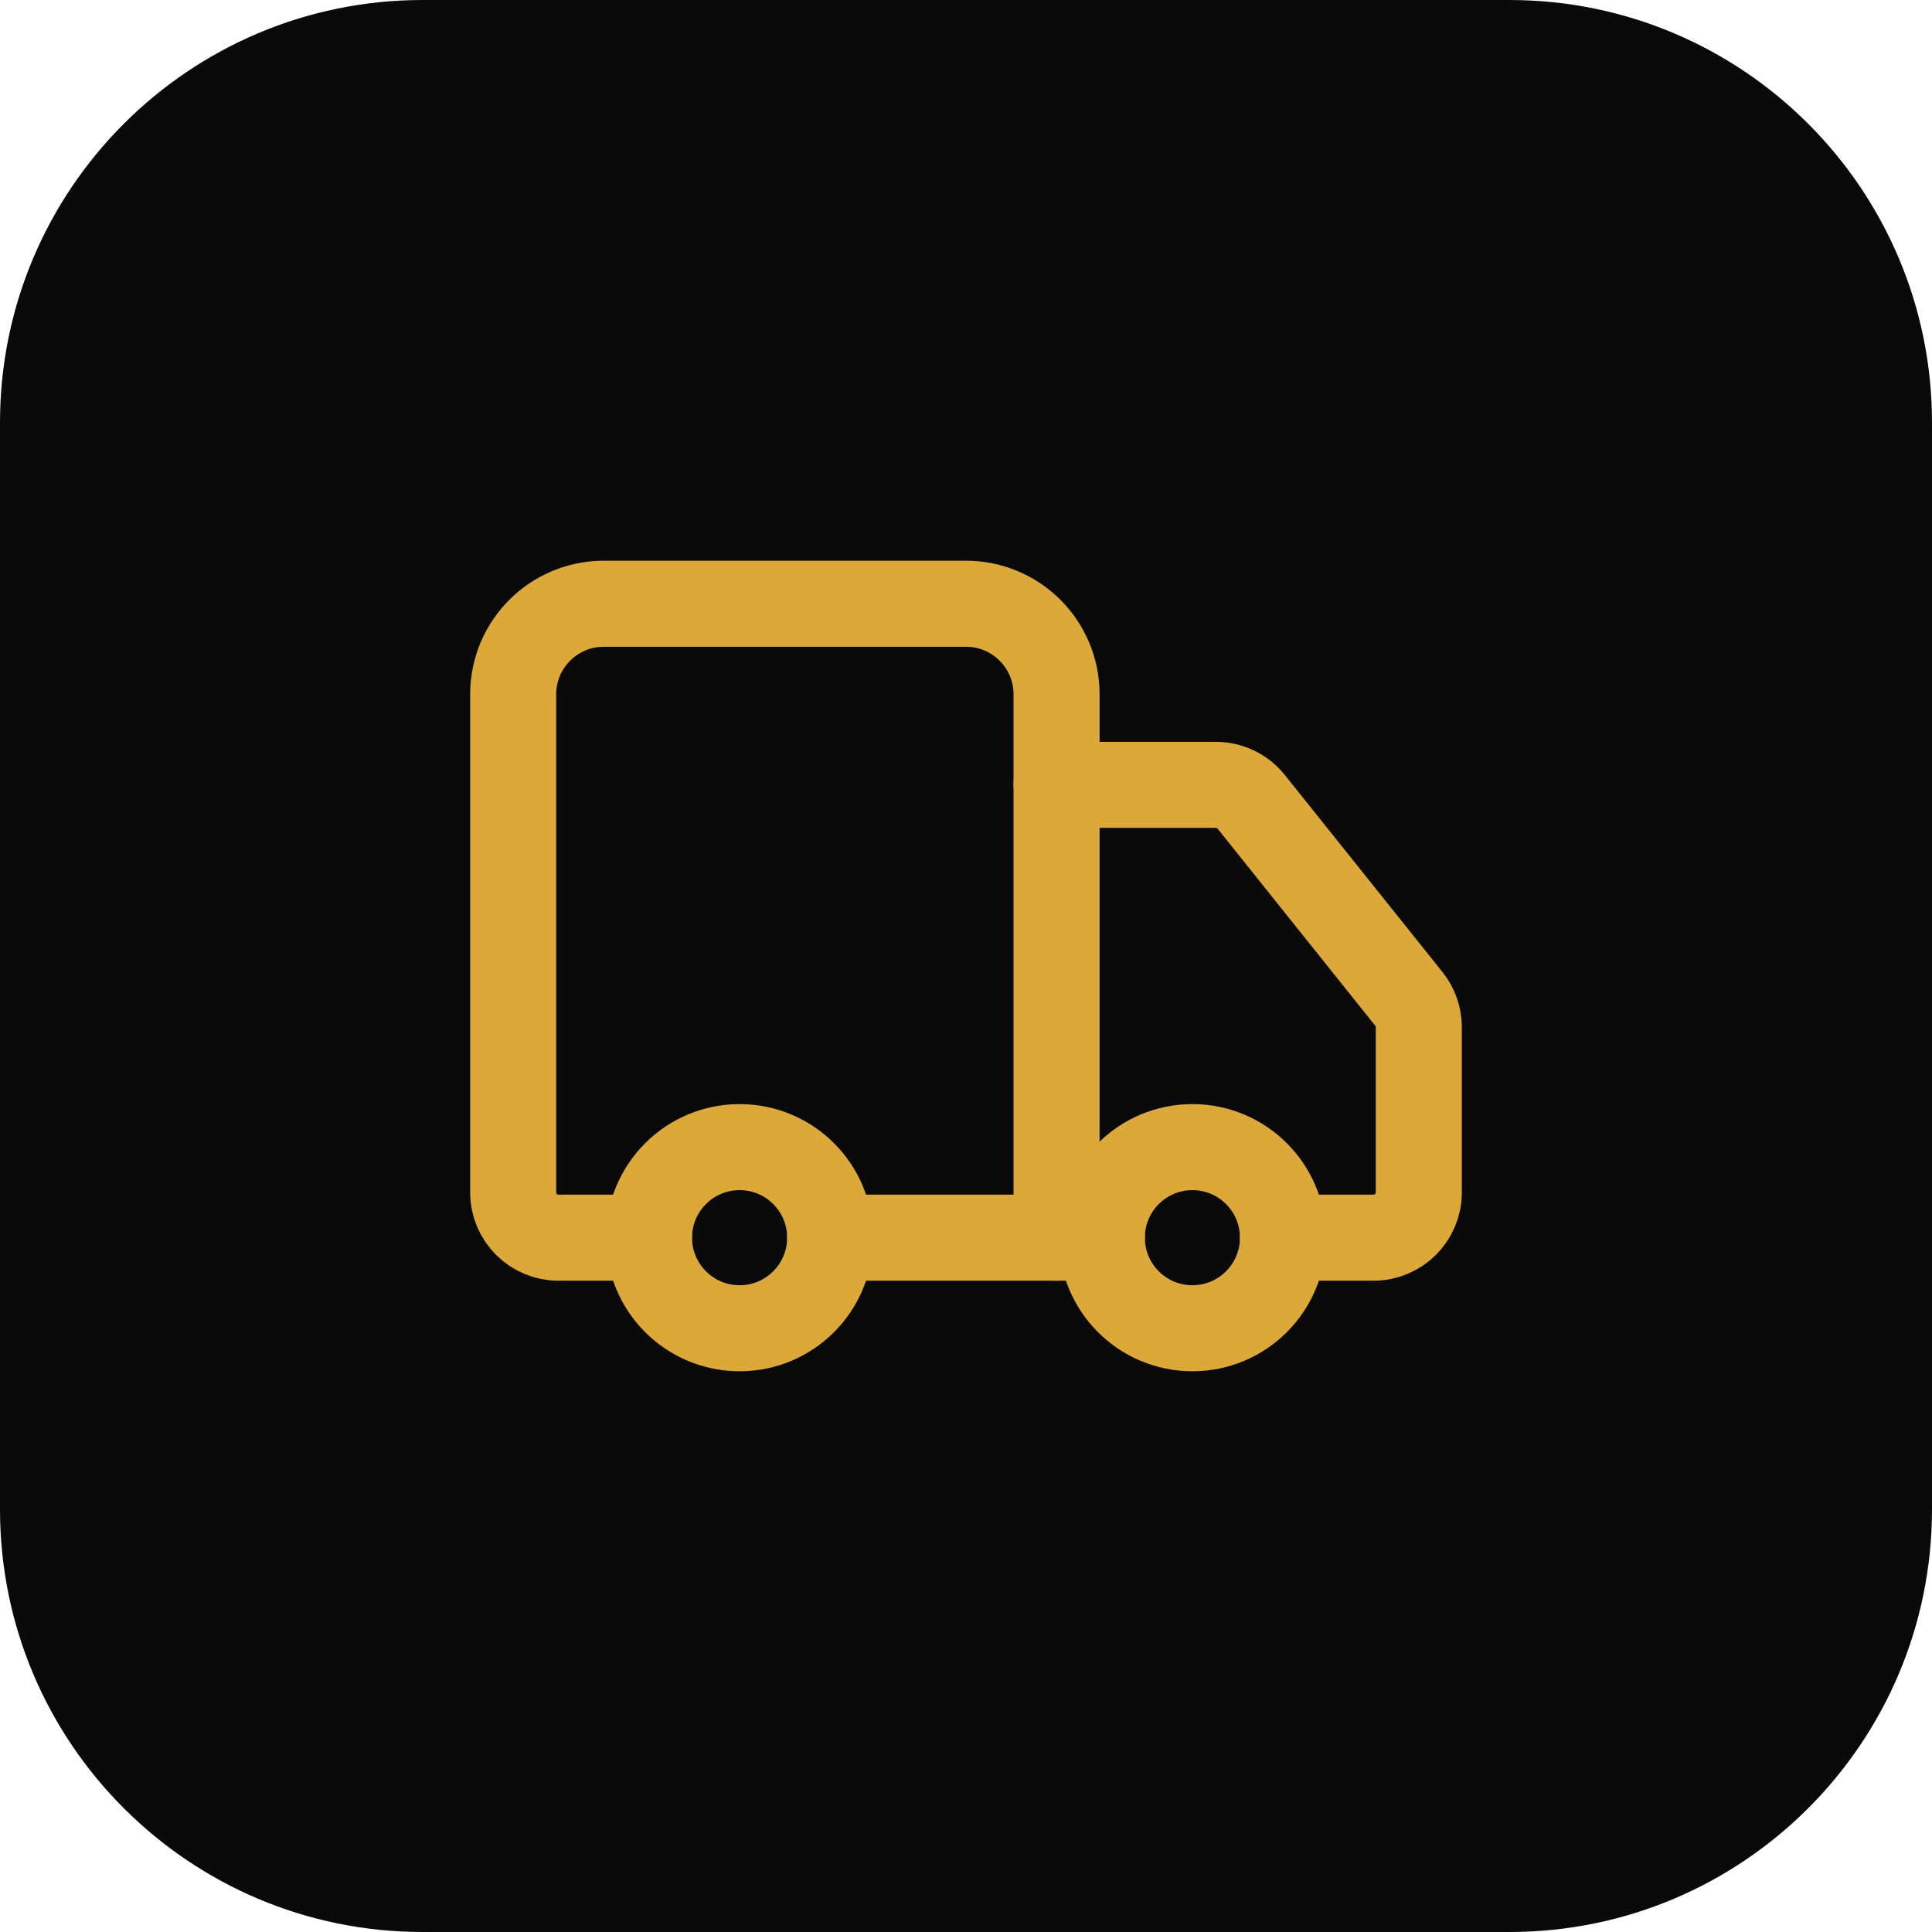
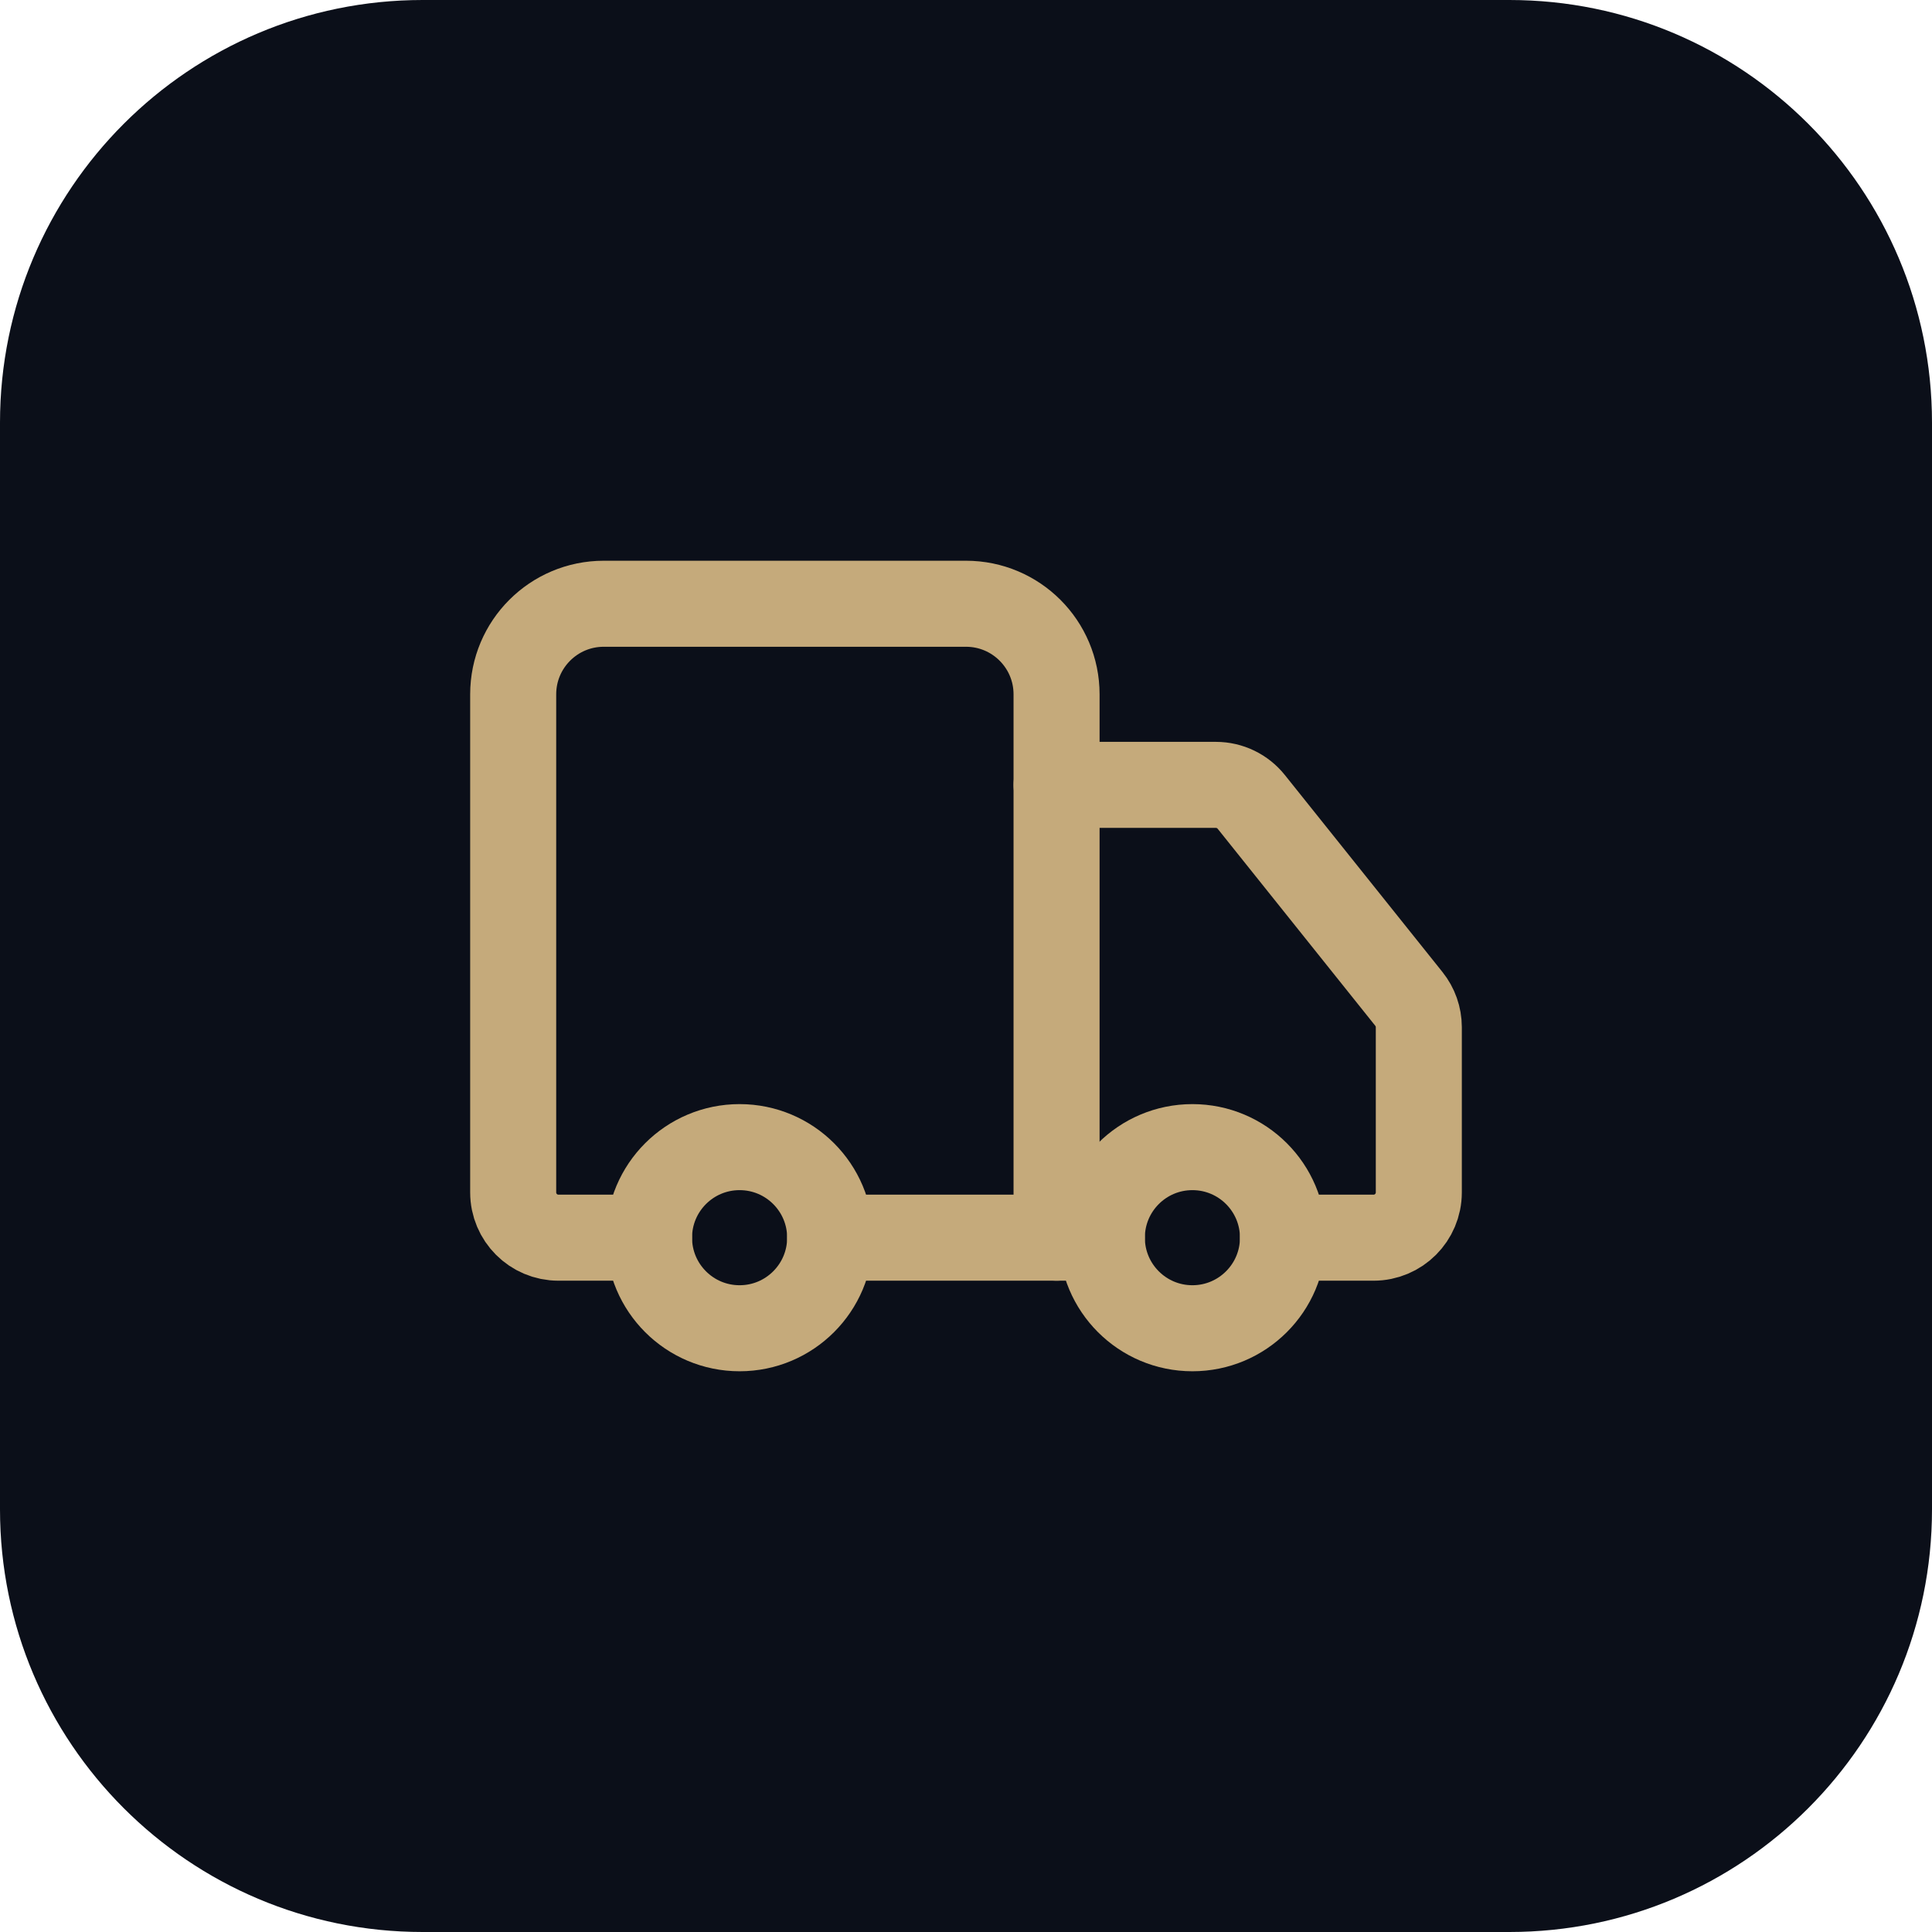
<svg xmlns="http://www.w3.org/2000/svg" width="512" height="512" viewBox="0 0 512 512">
-   <rect width="512" height="512" rx="112" fill="#0a0a0a" />
-   <g transform="translate(112,112) scale(12)" fill="none" stroke="#dca83a" stroke-width="1.9" stroke-linecap="round" stroke-linejoin="round">
+   <rect width="512" height="512" rx="112" fill="#0b0f19" />
+   <g transform="translate(112,112) scale(12)" fill="none" stroke="#c5aa7b" stroke-width="1.9" stroke-linecap="round" stroke-linejoin="round">
    <path d="M14 18V6a2 2 0 0 0-2-2H4a2 2 0 0 0-2 2v11a1 1 0 0 0 1 1h2" />
    <path d="M15 18H9" />
    <path d="M19 18h2a1 1 0 0 0 1-1v-3.65a1 1 0 0 0-.22-.624l-3.48-4.35A1 1 0 0 0 17.52 8H14" />
    <circle cx="17" cy="18" r="2" />
    <circle cx="7" cy="18" r="2" />
  </g>
</svg>
